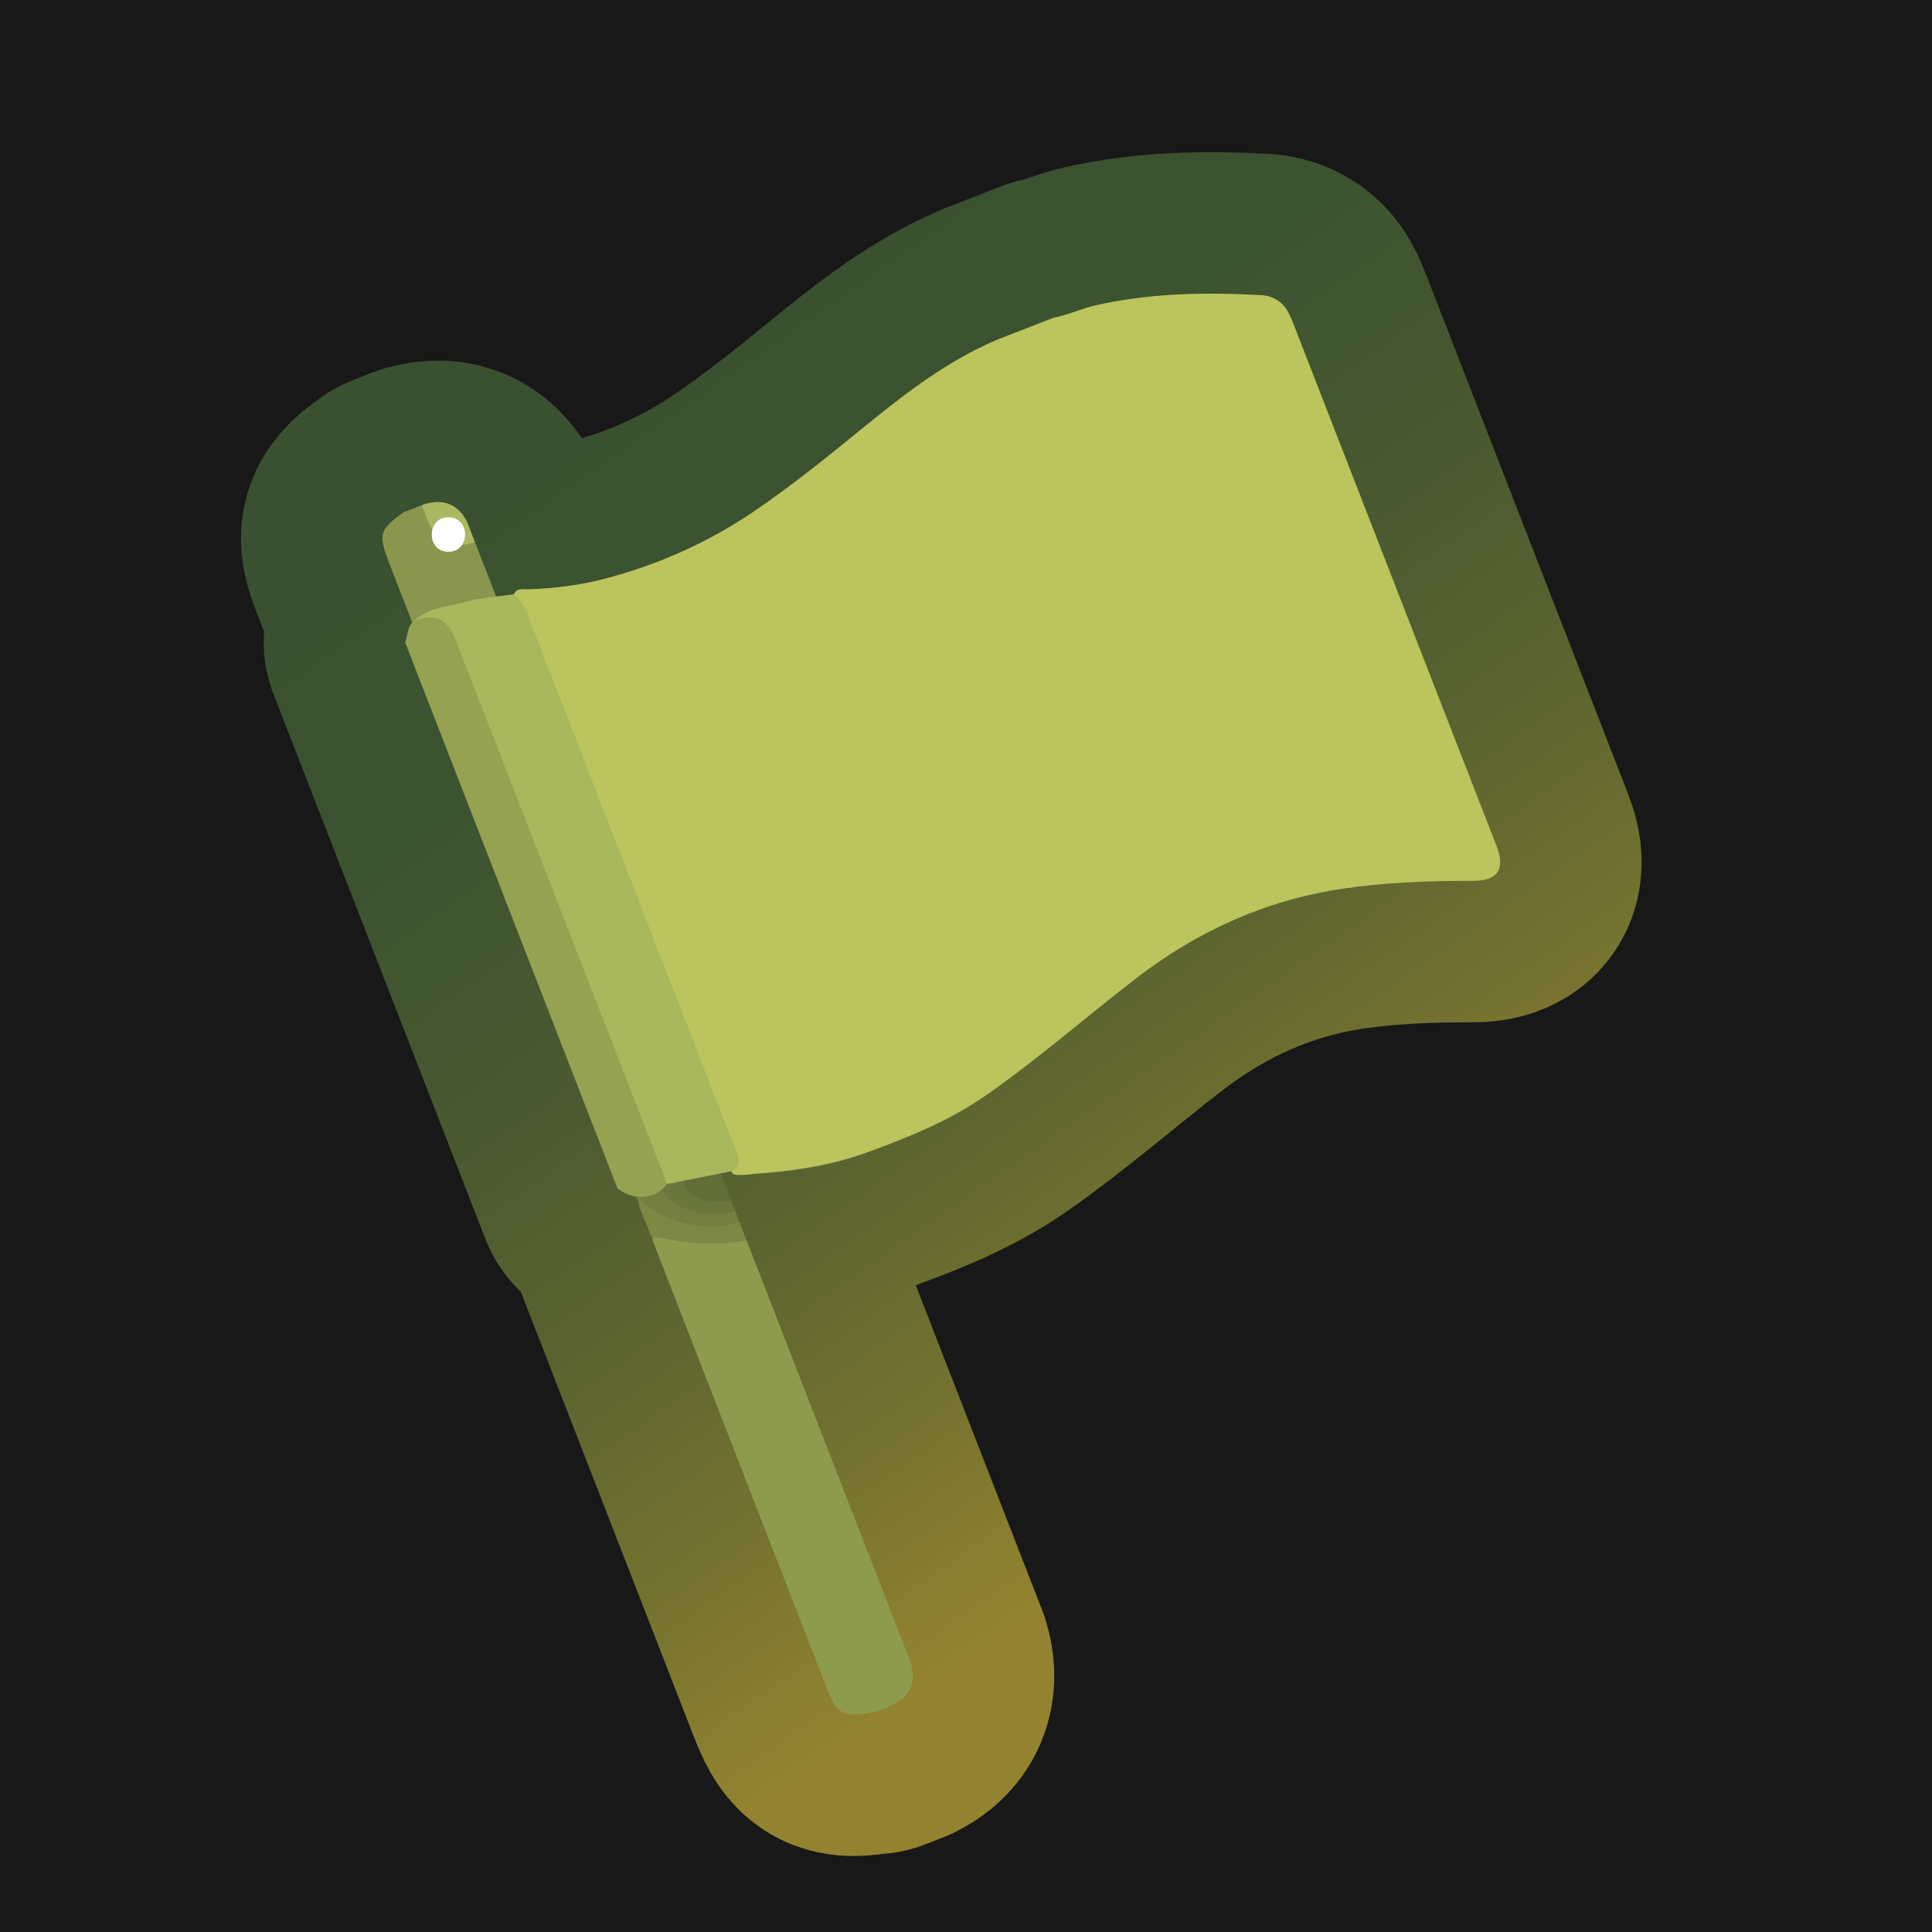
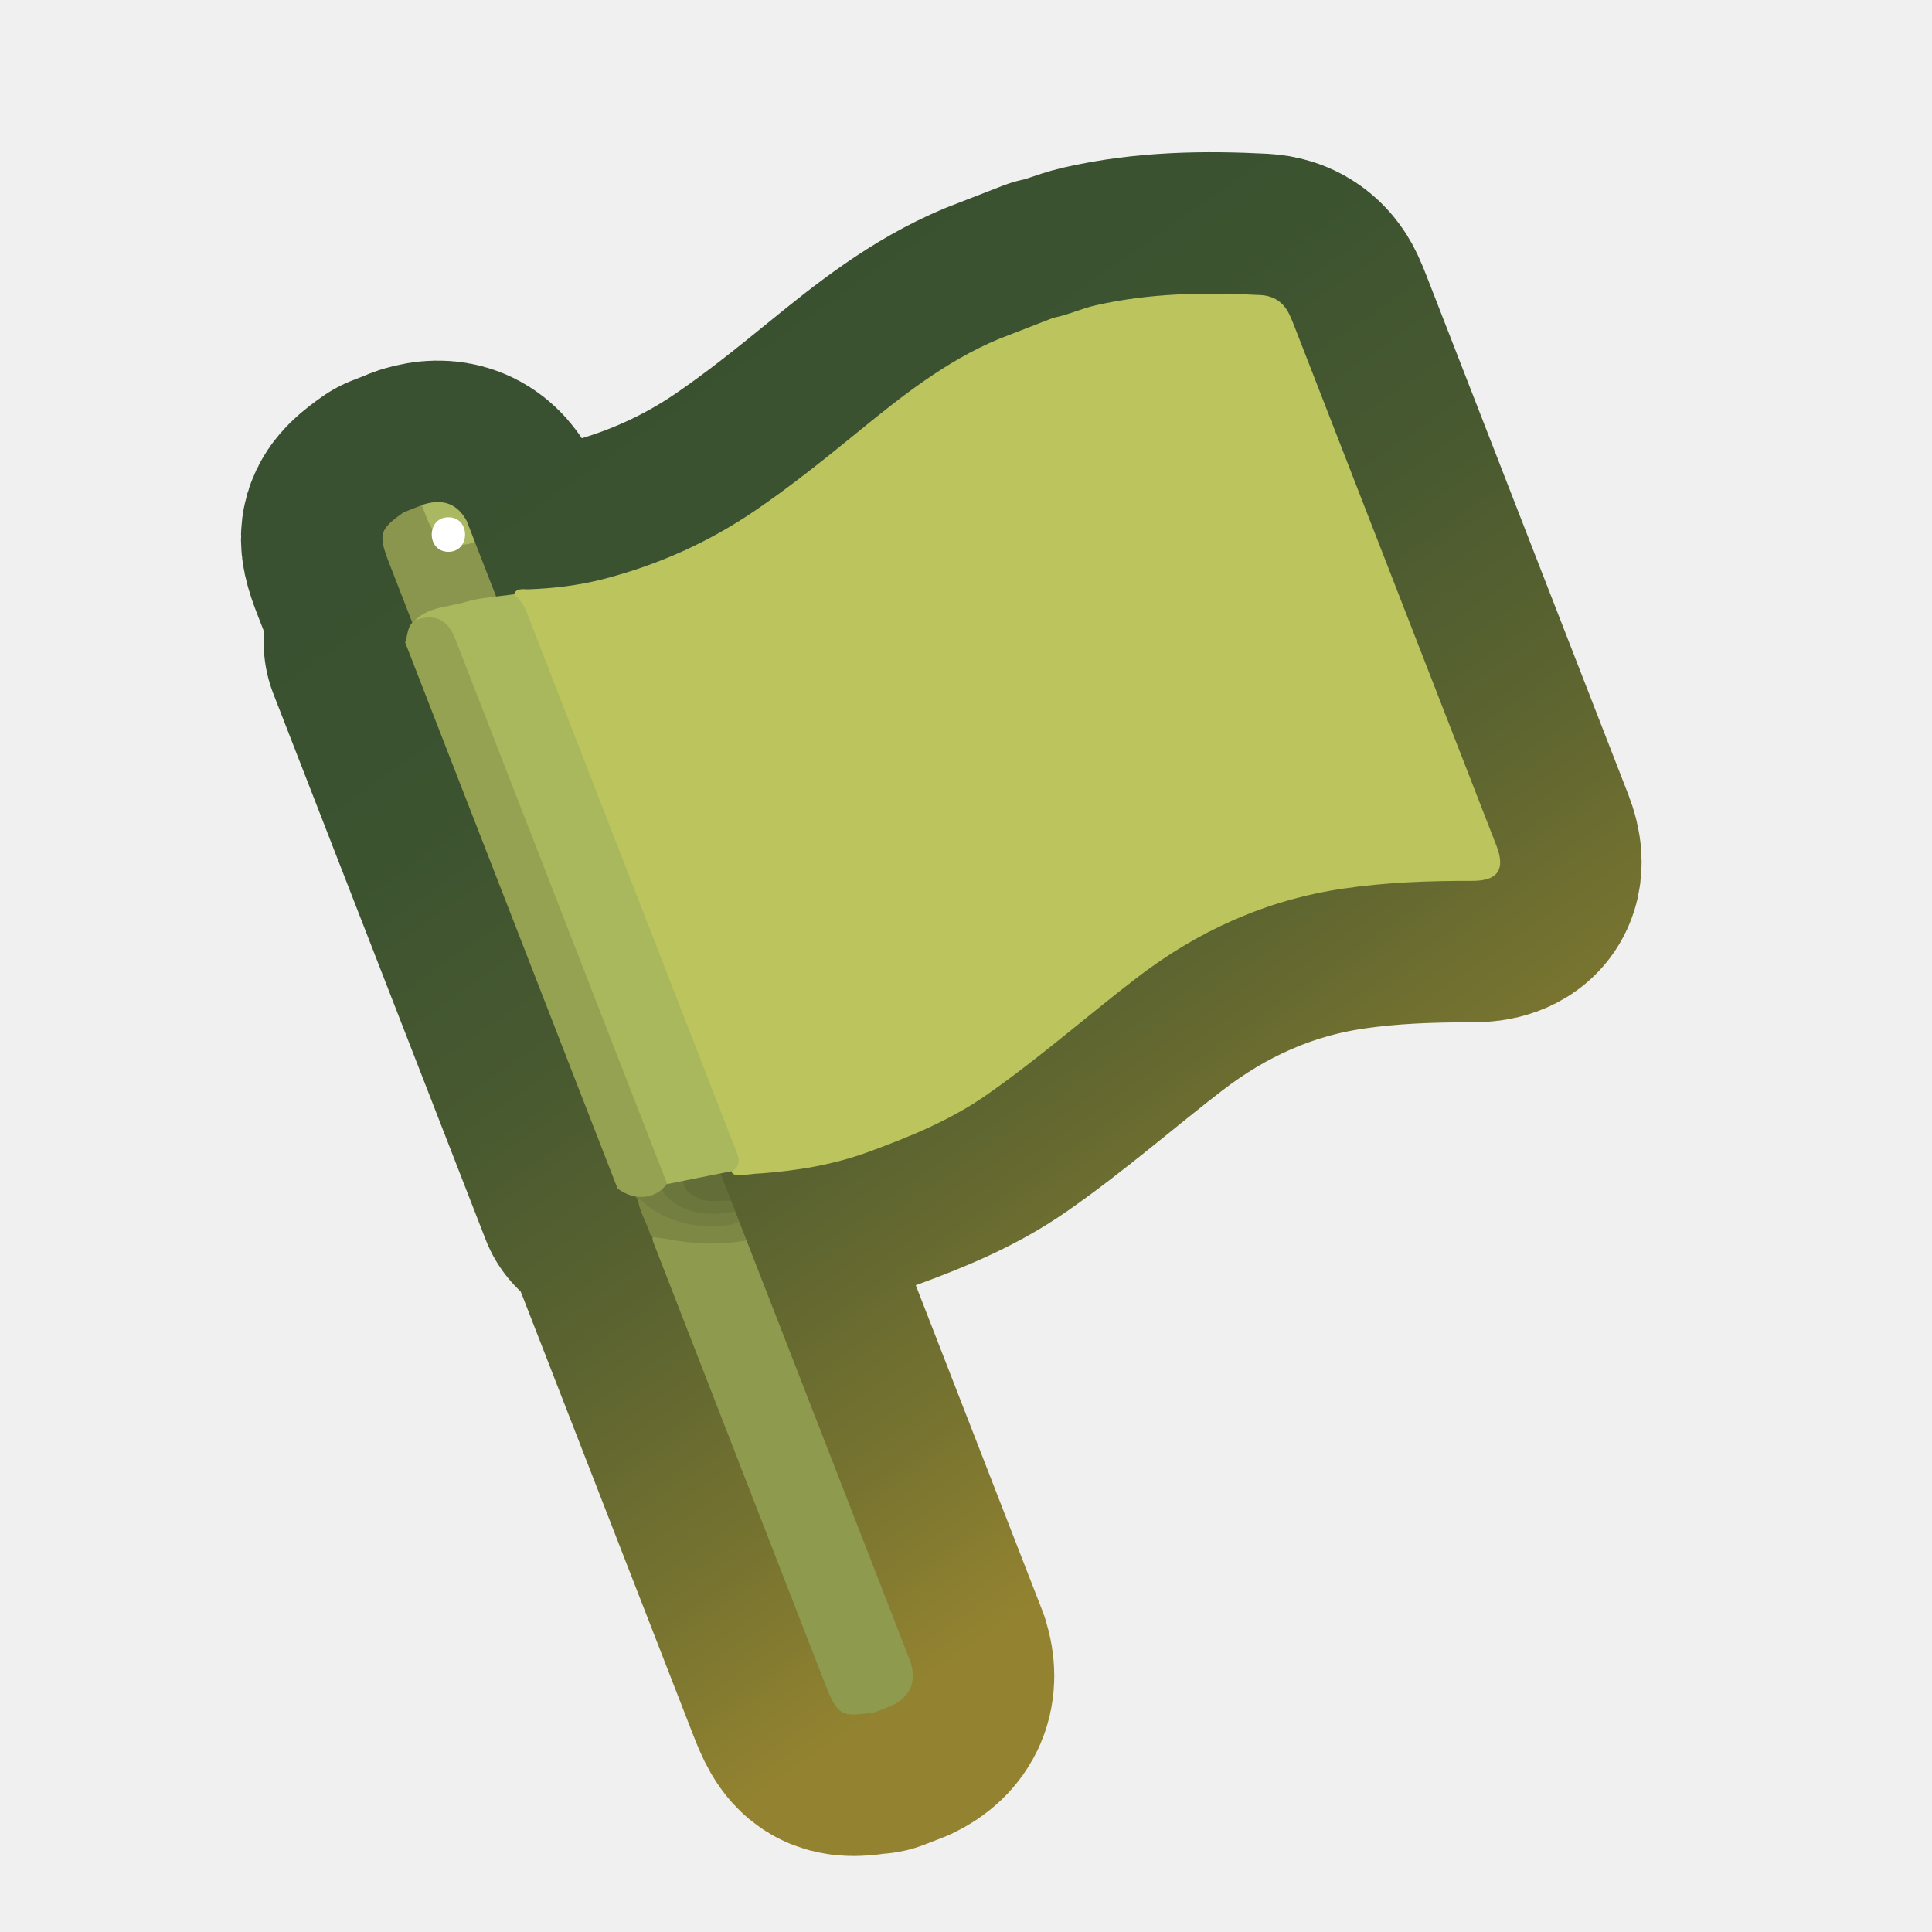
- <svg xmlns="http://www.w3.org/2000/svg" xmlns:xlink="http://www.w3.org/1999/xlink" width="280" height="280" viewBox="0 0 280 280">
+ <svg xmlns="http://www.w3.org/2000/svg" xmlns:xlink="http://www.w3.org/1999/xlink" id="Pattern" width="280" height="280" viewBox="0 0 280 280">
  <defs>
    <linearGradient id="linear-gradient" x1="88.701" y1="53.097" x2="193.292" y2="202.469" gradientUnits="userSpaceOnUse">
      <stop offset=".005" stop-color="#395130" />
      <stop offset=".216" stop-color="#3c5330" />
      <stop offset=".426" stop-color="#485930" />
      <stop offset=".635" stop-color="#5c6430" />
      <stop offset=".842" stop-color="#787430" />
      <stop offset="1" stop-color="#938330" />
    </linearGradient>
  </defs>
-   <g id="Layer_8">
-     <rect x="-4292.4" y="-1131.22" width="6875.234" height="4669.277" fill="#181818" stroke="#181818" stroke-miterlimit="10" />
-   </g>
-   <g id="Pattern">
-     <a xlink:href="https://www.notion.so/dmmnotes/vulnerable-affects-b0ccc9a4df614faabc903633e34b163c?pvs=4">
-       <g id="white_flag">
+   <a xlink:href="https://www.notion.so/dmmnotes/vulnerable-affects-b0ccc9a4df614faabc903633e34b163c?pvs=4">
+     <g id="white_flag">
+       <g>
        <g>
-           <g>
-             <path d="M68.838,78.574c10.743,27.62,21.486,55.24,32.228,82.86-.348,1.206-1.368,1.608-2.389,1.908-2.451.719-4.728,1.778-6.807,3.262-.79.564-1.564.703-2.371.027-11.053-28.238-21.993-56.519-33.001-84.77-.048-.124-.098-.251-.147-.378-1.56-4.073-1.355-4.764,2.155-7.243l2.629-1.022c.787.335,1.353.913,1.653,1.706.799,2.115,2.412,3.009,4.519,3.175.551.043,1.039.259,1.532.475Z" fill="none" stroke="url(#linear-gradient)" stroke-linecap="round" stroke-linejoin="round" stroke-width="41" />
-             <path d="M108.195,179.762c7.921,20.365,15.842,40.73,23.763,61.095.9,2.925-.008,5.037-2.724,6.335-.876.341-1.752.682-2.629,1.022-.066-.012-.135-.044-.196-.033-4.423.757-5.068.374-6.788-4.029-8.32-21.392-16.641-42.78-24.956-64.165-.391-1.201.412-1.563,1.257-1.438,3.526.523,7.049.835,10.604.552.63-.05,1.101.468,1.669.662Z" fill="none" stroke="url(#linear-gradient)" stroke-linecap="round" stroke-linejoin="round" stroke-width="41" />
-             <path d="M106.562,175.562l.594,1.527c-.307.928-.942,1.398-1.91,1.503-3.182.344-6.276-.108-9.227-1.336-1.718-.715-2.828-2.233-3.863-3.755-.266-.748-.692-1.442-.762-2.257.789-4.99,4.686-6.398,8.675-7.712.82-.27,1.398.234,2.037.574.248.636.495,1.273.743,1.909-.226.87-.977,1.036-1.675,1.259-1.171.374-2.184,1.035-3.09,1.836-1.693,1.497-1.564,3.319.398,4.515,1.573.959,3.322,1.482,5.192,1.332,1.022-.082,1.998.027,2.888.603Z" fill="none" stroke="url(#linear-gradient)" stroke-linecap="round" stroke-linejoin="round" stroke-width="41" />
-             <path d="M106.562,175.562c-3.183.617-6.306.589-9.086-1.414-2.158-1.555-2.264-3.688-.359-5.518,1.595-1.533,3.485-2.485,5.732-2.615l.594,1.527c-.226.859-.849,1.309-1.598,1.673-.867.422-1.716.995-1.506,2.118.222,1.186,1.283,1.525,2.289,1.662,1.181.16,2.425.001,3.339,1.038l.594,1.527Z" fill="none" stroke="url(#linear-gradient)" stroke-linecap="round" stroke-linejoin="round" stroke-width="41" />
-             <path d="M92.437,173.567c3.403,3.211,7.462,4.379,11.998,4.104.944-.057,1.856-.195,2.72-.582l1.04,2.673c-3.789.71-7.574.557-11.361-.163-.72-.137-1.451-.207-2.177-.308-.235-.107-.391-.285-.468-.533-.529-1.749-1.62-3.309-1.753-5.19Z" fill="none" stroke="url(#linear-gradient)" stroke-linecap="round" stroke-linejoin="round" stroke-width="41" />
-             <path d="M102.106,164.107c-4.163.806-7.967,2.16-9.879,6.468-.127.287-.439.488-.666.729-1.008-1.104-1.147-2.609-1.782-3.886-.11-.231-.112-.462-.007-.693,3.397-2.554,7.281-4.061,11.293-5.292l1.04,2.673Z" fill="none" stroke="url(#linear-gradient)" stroke-linecap="round" stroke-linejoin="round" stroke-width="41" />
-             <path d="M105.967,174.034c-1.59-.139-3.224.377-4.771-.415-.977-.5-2.078-.972-2.107-2.243-.031-1.333.762-2.288,1.933-2.849.784-.376,1.612-.659,2.421-.984.842,2.164,1.683,4.328,2.525,6.491Z" fill="none" stroke="url(#linear-gradient)" stroke-linecap="round" stroke-linejoin="round" stroke-width="41" />
-             <path d="M68.838,78.574c-3.196,1.079-5.615-.068-6.892-3.272-.276-.692-.541-1.389-.812-2.084l.376-.146c2.655-.788,4.757-.118,6.14,2.448l1.188,3.055Z" fill="none" stroke="url(#linear-gradient)" stroke-linecap="round" stroke-linejoin="round" stroke-width="41" />
-           </g>
-           <g>
-             <path d="M144.69,49.157c2.667-1.037,5.333-2.074,8-3.112,2.071-.378,3.98-1.311,6.023-1.778,7.909-1.807,15.929-1.926,23.975-1.504,1.905.1,3.339,1.031,4.18,2.811.291.617.542,1.246.788,1.878,9.742,25.037,19.48,50.075,29.218,75.114,1.319,3.391.256,5.101-3.452,5.095-6.273-.009-12.51.204-18.736,1.121-11.192,1.648-21.094,6.127-30.018,12.993-7.284,5.605-14.193,11.686-21.746,16.951-5.245,3.656-11.061,6.016-17.024,8.208-5.128,1.886-10.375,2.735-15.754,3.135-.933.006-1.851.23-2.782.215-.63-.01-1.431.133-1.378-.933.499-1.561-.154-2.936-.695-4.327-9.261-23.814-18.523-47.626-27.786-71.439-.935-2.404-1.789-4.844-3.106-7.078.204-1.429,1.412-1.069,2.228-1.1,3.616-.138,7.196-.559,10.693-1.454,7.969-2.04,15.376-5.349,22.183-10.001,5.172-3.534,10.047-7.447,14.894-11.4,6.314-5.15,12.685-10.209,20.294-13.397Z" fill="none" stroke="url(#linear-gradient)" stroke-linecap="round" stroke-linejoin="round" stroke-width="41" />
-             <path d="M58.718,93.107c.403-1.084.262-2.407,1.393-3.173.047-.049.085-.115.142-.146,3.797-2.007,4.66-1.717,6.2,2.237,9.944,25.53,19.872,51.067,29.798,76.604.319.821.68,1.637.68,2.545-1.536,2.595-4.842,3.067-7.436,1.061-10.259-26.376-20.518-52.752-30.777-79.129Z" fill="none" stroke="url(#linear-gradient)" stroke-linecap="round" stroke-linejoin="round" stroke-width="41" />
-             <path d="M106.067,169.728c-3.125.625-6.249,1.249-9.374,1.873-10.252-26.368-20.504-52.736-30.757-79.104q-1.628-4.188-5.825-2.564c2.016-2.013,4.837-1.941,7.309-2.683,2.243-.673,4.659-.767,6.999-1.116.955.708,1.542,1.639,1.976,2.758,10.045,25.892,20.116,51.773,30.189,77.654.46,1.181.965,2.332-.518,3.181Z" fill="none" stroke="url(#linear-gradient)" stroke-linecap="round" stroke-linejoin="round" stroke-width="41" />
-           </g>
+           <path d="M68.838,78.574c10.743,27.62,21.486,55.24,32.228,82.86-.348,1.206-1.368,1.608-2.389,1.908-2.451.719-4.728,1.778-6.807,3.262-.79.564-1.564.703-2.371.027-11.053-28.238-21.993-56.519-33.001-84.77-.048-.124-.098-.251-.147-.378-1.56-4.073-1.355-4.764,2.155-7.243l2.629-1.022c.787.335,1.353.913,1.653,1.706.799,2.115,2.412,3.009,4.519,3.175.551.043,1.039.259,1.532.475Z" fill="none" stroke="url(#linear-gradient)" stroke-linecap="round" stroke-linejoin="round" stroke-width="41" />
+           <path d="M108.195,179.762c7.921,20.365,15.842,40.73,23.763,61.095.9,2.925-.008,5.037-2.724,6.335-.876.341-1.752.682-2.629,1.022-.066-.012-.135-.044-.196-.033-4.423.757-5.068.374-6.788-4.029-8.32-21.392-16.641-42.78-24.956-64.165-.391-1.201.412-1.563,1.257-1.438,3.526.523,7.049.835,10.604.552.63-.05,1.101.468,1.669.662Z" fill="none" stroke="url(#linear-gradient)" stroke-linecap="round" stroke-linejoin="round" stroke-width="41" />
+           <path d="M106.562,175.562l.594,1.527c-.307.928-.942,1.398-1.91,1.503-3.182.344-6.276-.108-9.227-1.336-1.718-.715-2.828-2.233-3.863-3.755-.266-.748-.692-1.442-.762-2.257.789-4.99,4.686-6.398,8.675-7.712.82-.27,1.398.234,2.037.574.248.636.495,1.273.743,1.909-.226.87-.977,1.036-1.675,1.259-1.171.374-2.184,1.035-3.09,1.836-1.693,1.497-1.564,3.319.398,4.515,1.573.959,3.322,1.482,5.192,1.332,1.022-.082,1.998.027,2.888.603Z" fill="none" stroke="url(#linear-gradient)" stroke-linecap="round" stroke-linejoin="round" stroke-width="41" />
+           <path d="M106.562,175.562c-3.183.617-6.306.589-9.086-1.414-2.158-1.555-2.264-3.688-.359-5.518,1.595-1.533,3.485-2.485,5.732-2.615l.594,1.527c-.226.859-.849,1.309-1.598,1.673-.867.422-1.716.995-1.506,2.118.222,1.186,1.283,1.525,2.289,1.662,1.181.16,2.425.001,3.339,1.038l.594,1.527Z" fill="none" stroke="url(#linear-gradient)" stroke-linecap="round" stroke-linejoin="round" stroke-width="41" />
+           <path d="M92.437,173.567c3.403,3.211,7.462,4.379,11.998,4.104.944-.057,1.856-.195,2.72-.582l1.04,2.673c-3.789.71-7.574.557-11.361-.163-.72-.137-1.451-.207-2.177-.308-.235-.107-.391-.285-.468-.533-.529-1.749-1.62-3.309-1.753-5.19Z" fill="none" stroke="url(#linear-gradient)" stroke-linecap="round" stroke-linejoin="round" stroke-width="41" />
+           <path d="M102.106,164.107c-4.163.806-7.967,2.16-9.879,6.468-.127.287-.439.488-.666.729-1.008-1.104-1.147-2.609-1.782-3.886-.11-.231-.112-.462-.007-.693,3.397-2.554,7.281-4.061,11.293-5.292l1.04,2.673Z" fill="none" stroke="url(#linear-gradient)" stroke-linecap="round" stroke-linejoin="round" stroke-width="41" />
+           <path d="M105.967,174.034c-1.59-.139-3.224.377-4.771-.415-.977-.5-2.078-.972-2.107-2.243-.031-1.333.762-2.288,1.933-2.849.784-.376,1.612-.659,2.421-.984.842,2.164,1.683,4.328,2.525,6.491Z" fill="none" stroke="url(#linear-gradient)" stroke-linecap="round" stroke-linejoin="round" stroke-width="41" />
+           <path d="M68.838,78.574c-3.196,1.079-5.615-.068-6.892-3.272-.276-.692-.541-1.389-.812-2.084l.376-.146c2.655-.788,4.757-.118,6.14,2.448l1.188,3.055Z" fill="none" stroke="url(#linear-gradient)" stroke-linecap="round" stroke-linejoin="round" stroke-width="41" />
        </g>
        <g>
-           <g>
-             <path d="M68.838,78.574c10.743,27.62,21.486,55.24,32.228,82.86-.348,1.206-1.368,1.608-2.389,1.908-2.451.719-4.728,1.778-6.807,3.262-.79.564-1.564.703-2.371.027-11.053-28.238-21.993-56.519-33.001-84.77-.048-.124-.098-.251-.147-.378-1.56-4.073-1.355-4.764,2.155-7.243l2.629-1.022c.787.335,1.353.913,1.653,1.706.799,2.115,2.412,3.009,4.519,3.175.551.043,1.039.259,1.532.475Z" fill="#8a964d" />
-             <path d="M108.195,179.762c7.921,20.365,15.842,40.73,23.763,61.095.9,2.925-.008,5.037-2.724,6.335-.876.341-1.752.682-2.629,1.022-.066-.012-.135-.044-.196-.033-4.423.757-5.068.374-6.788-4.029-8.32-21.392-16.641-42.78-24.956-64.165-.391-1.201.412-1.563,1.257-1.438,3.526.523,7.049.835,10.604.552.63-.05,1.101.468,1.669.662Z" fill="#8e9a4e" />
-             <path d="M106.562,175.562l.594,1.527c-.307.928-.942,1.398-1.91,1.503-3.182.344-6.276-.108-9.227-1.336-1.718-.715-2.828-2.233-3.863-3.755-.266-.748-.692-1.442-.762-2.257.789-4.99,4.686-6.398,8.675-7.712.82-.27,1.398.234,2.037.574.248.636.495,1.273.743,1.909-.226.87-.977,1.036-1.675,1.259-1.171.374-2.184,1.035-3.09,1.836-1.693,1.497-1.564,3.319.398,4.515,1.573.959,3.322,1.482,5.192,1.332,1.022-.082,1.998.027,2.888.603Z" fill="#737e40" />
-             <path d="M106.562,175.562c-3.183.617-6.306.589-9.086-1.414-2.158-1.555-2.264-3.688-.359-5.518,1.595-1.533,3.485-2.485,5.732-2.615l.594,1.527c-.226.859-.849,1.309-1.598,1.673-.867.422-1.716.995-1.506,2.118.222,1.186,1.283,1.525,2.289,1.662,1.181.16,2.425.001,3.339,1.038l.594,1.527Z" fill="#6b763c" />
-             <path d="M92.437,173.567c3.403,3.211,7.462,4.379,11.998,4.104.944-.057,1.856-.195,2.72-.582l1.04,2.673c-3.789.71-7.574.557-11.361-.163-.72-.137-1.451-.207-2.177-.308-.235-.107-.391-.285-.468-.533-.529-1.749-1.62-3.309-1.753-5.19Z" fill="#7d8845" />
-             <path d="M102.106,164.107c-4.163.806-7.967,2.16-9.879,6.468-.127.287-.439.488-.666.729-1.008-1.104-1.147-2.609-1.782-3.886-.11-.231-.112-.462-.007-.693,3.397-2.554,7.281-4.061,11.293-5.292l1.04,2.673Z" fill="#7f8a46" />
-             <path d="M105.967,174.034c-1.59-.139-3.224.377-4.771-.415-.977-.5-2.078-.972-2.107-2.243-.031-1.333.762-2.288,1.933-2.849.784-.376,1.612-.659,2.421-.984.842,2.164,1.683,4.328,2.525,6.491Z" fill="#626d38" />
-             <path d="M68.838,78.574c-3.196,1.079-5.615-.068-6.892-3.272-.276-.692-.541-1.389-.812-2.084l.376-.146c2.655-.788,4.757-.118,6.14,2.448l1.188,3.055Z" fill="#abb862" />
-           </g>
-           <g>
-             <path d="M144.69,49.157c2.667-1.037,5.333-2.074,8-3.112,2.071-.378,3.98-1.311,6.023-1.778,7.909-1.807,15.929-1.926,23.975-1.504,1.905.1,3.339,1.031,4.18,2.811.291.617.542,1.246.788,1.878,9.742,25.037,19.48,50.075,29.218,75.114,1.319,3.391.256,5.101-3.452,5.095-6.273-.009-12.51.204-18.736,1.121-11.192,1.648-21.094,6.127-30.018,12.993-7.284,5.605-14.193,11.686-21.746,16.951-5.245,3.656-11.061,6.016-17.024,8.208-5.128,1.886-10.375,2.735-15.754,3.135-.933.006-1.851.23-2.782.215-.63-.01-1.431.133-1.378-.933.499-1.561-.154-2.936-.695-4.327-9.261-23.814-18.523-47.626-27.786-71.439-.935-2.404-1.789-4.844-3.106-7.078.204-1.429,1.412-1.069,2.228-1.1,3.616-.138,7.196-.559,10.693-1.454,7.969-2.04,15.376-5.349,22.183-10.001,5.172-3.534,10.047-7.447,14.894-11.4,6.314-5.15,12.685-10.209,20.294-13.397Z" fill="#bbc45d" />
-             <path d="M58.718,93.107c.403-1.084.262-2.407,1.393-3.173.047-.049.085-.115.142-.146,3.797-2.007,4.66-1.717,6.2,2.237,9.944,25.53,19.872,51.067,29.798,76.604.319.821.68,1.637.68,2.545-1.536,2.595-4.842,3.067-7.436,1.061-10.259-26.376-20.518-52.752-30.777-79.129Z" fill="#95a251" />
-             <path d="M106.067,169.728c-3.125.625-6.249,1.249-9.374,1.873-10.252-26.368-20.504-52.736-30.757-79.104q-1.628-4.188-5.825-2.564c2.016-2.013,4.837-1.941,7.309-2.683,2.243-.673,4.659-.767,6.999-1.116.955.708,1.542,1.639,1.976,2.758,10.045,25.892,20.116,51.773,30.189,77.654.46,1.181.965,2.332-.518,3.181Z" fill="#a9b85d" />
-           </g>
+           <path d="M144.69,49.157c2.667-1.037,5.333-2.074,8-3.112,2.071-.378,3.98-1.311,6.023-1.778,7.909-1.807,15.929-1.926,23.975-1.504,1.905.1,3.339,1.031,4.18,2.811.291.617.542,1.246.788,1.878,9.742,25.037,19.48,50.075,29.218,75.114,1.319,3.391.256,5.101-3.452,5.095-6.273-.009-12.51.204-18.736,1.121-11.192,1.648-21.094,6.127-30.018,12.993-7.284,5.605-14.193,11.686-21.746,16.951-5.245,3.656-11.061,6.016-17.024,8.208-5.128,1.886-10.375,2.735-15.754,3.135-.933.006-1.851.23-2.782.215-.63-.01-1.431.133-1.378-.933.499-1.561-.154-2.936-.695-4.327-9.261-23.814-18.523-47.626-27.786-71.439-.935-2.404-1.789-4.844-3.106-7.078.204-1.429,1.412-1.069,2.228-1.1,3.616-.138,7.196-.559,10.693-1.454,7.969-2.04,15.376-5.349,22.183-10.001,5.172-3.534,10.047-7.447,14.894-11.4,6.314-5.15,12.685-10.209,20.294-13.397Z" fill="none" stroke="url(#linear-gradient)" stroke-linecap="round" stroke-linejoin="round" stroke-width="41" />
+           <path d="M58.718,93.107c.403-1.084.262-2.407,1.393-3.173.047-.049.085-.115.142-.146,3.797-2.007,4.66-1.717,6.2,2.237,9.944,25.53,19.872,51.067,29.798,76.604.319.821.68,1.637.68,2.545-1.536,2.595-4.842,3.067-7.436,1.061-10.259-26.376-20.518-52.752-30.777-79.129Z" fill="none" stroke="url(#linear-gradient)" stroke-linecap="round" stroke-linejoin="round" stroke-width="41" />
+           <path d="M106.067,169.728c-3.125.625-6.249,1.249-9.374,1.873-10.252-26.368-20.504-52.736-30.757-79.104q-1.628-4.188-5.825-2.564c2.016-2.013,4.837-1.941,7.309-2.683,2.243-.673,4.659-.767,6.999-1.116.955.708,1.542,1.639,1.976,2.758,10.045,25.892,20.116,51.773,30.189,77.654.46,1.181.965,2.332-.518,3.181Z" fill="none" stroke="url(#linear-gradient)" stroke-linecap="round" stroke-linejoin="round" stroke-width="41" />
        </g>
      </g>
-     </a>
-     <path d="M64.986,79.968c3.217,0,3.223-5,0-5-3.217,0-3.223,5,0,5h0Z" fill="#fff" />
-   </g>
+       <g>
+         <g>
+           <path d="M68.838,78.574c10.743,27.62,21.486,55.24,32.228,82.86-.348,1.206-1.368,1.608-2.389,1.908-2.451.719-4.728,1.778-6.807,3.262-.79.564-1.564.703-2.371.027-11.053-28.238-21.993-56.519-33.001-84.77-.048-.124-.098-.251-.147-.378-1.56-4.073-1.355-4.764,2.155-7.243l2.629-1.022c.787.335,1.353.913,1.653,1.706.799,2.115,2.412,3.009,4.519,3.175.551.043,1.039.259,1.532.475Z" fill="#8a964d" />
+           <path d="M108.195,179.762c7.921,20.365,15.842,40.73,23.763,61.095.9,2.925-.008,5.037-2.724,6.335-.876.341-1.752.682-2.629,1.022-.066-.012-.135-.044-.196-.033-4.423.757-5.068.374-6.788-4.029-8.32-21.392-16.641-42.78-24.956-64.165-.391-1.201.412-1.563,1.257-1.438,3.526.523,7.049.835,10.604.552.63-.05,1.101.468,1.669.662Z" fill="#8e9a4e" />
+           <path d="M106.562,175.562l.594,1.527c-.307.928-.942,1.398-1.91,1.503-3.182.344-6.276-.108-9.227-1.336-1.718-.715-2.828-2.233-3.863-3.755-.266-.748-.692-1.442-.762-2.257.789-4.99,4.686-6.398,8.675-7.712.82-.27,1.398.234,2.037.574.248.636.495,1.273.743,1.909-.226.87-.977,1.036-1.675,1.259-1.171.374-2.184,1.035-3.09,1.836-1.693,1.497-1.564,3.319.398,4.515,1.573.959,3.322,1.482,5.192,1.332,1.022-.082,1.998.027,2.888.603Z" fill="#737e40" />
+           <path d="M106.562,175.562c-3.183.617-6.306.589-9.086-1.414-2.158-1.555-2.264-3.688-.359-5.518,1.595-1.533,3.485-2.485,5.732-2.615l.594,1.527c-.226.859-.849,1.309-1.598,1.673-.867.422-1.716.995-1.506,2.118.222,1.186,1.283,1.525,2.289,1.662,1.181.16,2.425.001,3.339,1.038l.594,1.527Z" fill="#6b763c" />
+           <path d="M92.437,173.567c3.403,3.211,7.462,4.379,11.998,4.104.944-.057,1.856-.195,2.72-.582l1.04,2.673c-3.789.71-7.574.557-11.361-.163-.72-.137-1.451-.207-2.177-.308-.235-.107-.391-.285-.468-.533-.529-1.749-1.62-3.309-1.753-5.19Z" fill="#7d8845" />
+           <path d="M102.106,164.107c-4.163.806-7.967,2.16-9.879,6.468-.127.287-.439.488-.666.729-1.008-1.104-1.147-2.609-1.782-3.886-.11-.231-.112-.462-.007-.693,3.397-2.554,7.281-4.061,11.293-5.292l1.04,2.673Z" fill="#7f8a46" />
+           <path d="M105.967,174.034c-1.59-.139-3.224.377-4.771-.415-.977-.5-2.078-.972-2.107-2.243-.031-1.333.762-2.288,1.933-2.849.784-.376,1.612-.659,2.421-.984.842,2.164,1.683,4.328,2.525,6.491Z" fill="#626d38" />
+           <path d="M68.838,78.574c-3.196,1.079-5.615-.068-6.892-3.272-.276-.692-.541-1.389-.812-2.084l.376-.146c2.655-.788,4.757-.118,6.14,2.448l1.188,3.055Z" fill="#abb862" />
+         </g>
+         <g>
+           <path d="M144.69,49.157c2.667-1.037,5.333-2.074,8-3.112,2.071-.378,3.98-1.311,6.023-1.778,7.909-1.807,15.929-1.926,23.975-1.504,1.905.1,3.339,1.031,4.18,2.811.291.617.542,1.246.788,1.878,9.742,25.037,19.48,50.075,29.218,75.114,1.319,3.391.256,5.101-3.452,5.095-6.273-.009-12.51.204-18.736,1.121-11.192,1.648-21.094,6.127-30.018,12.993-7.284,5.605-14.193,11.686-21.746,16.951-5.245,3.656-11.061,6.016-17.024,8.208-5.128,1.886-10.375,2.735-15.754,3.135-.933.006-1.851.23-2.782.215-.63-.01-1.431.133-1.378-.933.499-1.561-.154-2.936-.695-4.327-9.261-23.814-18.523-47.626-27.786-71.439-.935-2.404-1.789-4.844-3.106-7.078.204-1.429,1.412-1.069,2.228-1.1,3.616-.138,7.196-.559,10.693-1.454,7.969-2.04,15.376-5.349,22.183-10.001,5.172-3.534,10.047-7.447,14.894-11.4,6.314-5.15,12.685-10.209,20.294-13.397Z" fill="#bbc45d" />
+           <path d="M58.718,93.107c.403-1.084.262-2.407,1.393-3.173.047-.049.085-.115.142-.146,3.797-2.007,4.66-1.717,6.2,2.237,9.944,25.53,19.872,51.067,29.798,76.604.319.821.68,1.637.68,2.545-1.536,2.595-4.842,3.067-7.436,1.061-10.259-26.376-20.518-52.752-30.777-79.129Z" fill="#95a251" />
+           <path d="M106.067,169.728c-3.125.625-6.249,1.249-9.374,1.873-10.252-26.368-20.504-52.736-30.757-79.104q-1.628-4.188-5.825-2.564c2.016-2.013,4.837-1.941,7.309-2.683,2.243-.673,4.659-.767,6.999-1.116.955.708,1.542,1.639,1.976,2.758,10.045,25.892,20.116,51.773,30.189,77.654.46,1.181.965,2.332-.518,3.181Z" fill="#a9b85d" />
+         </g>
+       </g>
+     </g>
+   </a>
+   <path d="M64.986,79.968c3.217,0,3.223-5,0-5-3.217,0-3.223,5,0,5h0Z" fill="#fff" />
</svg>
